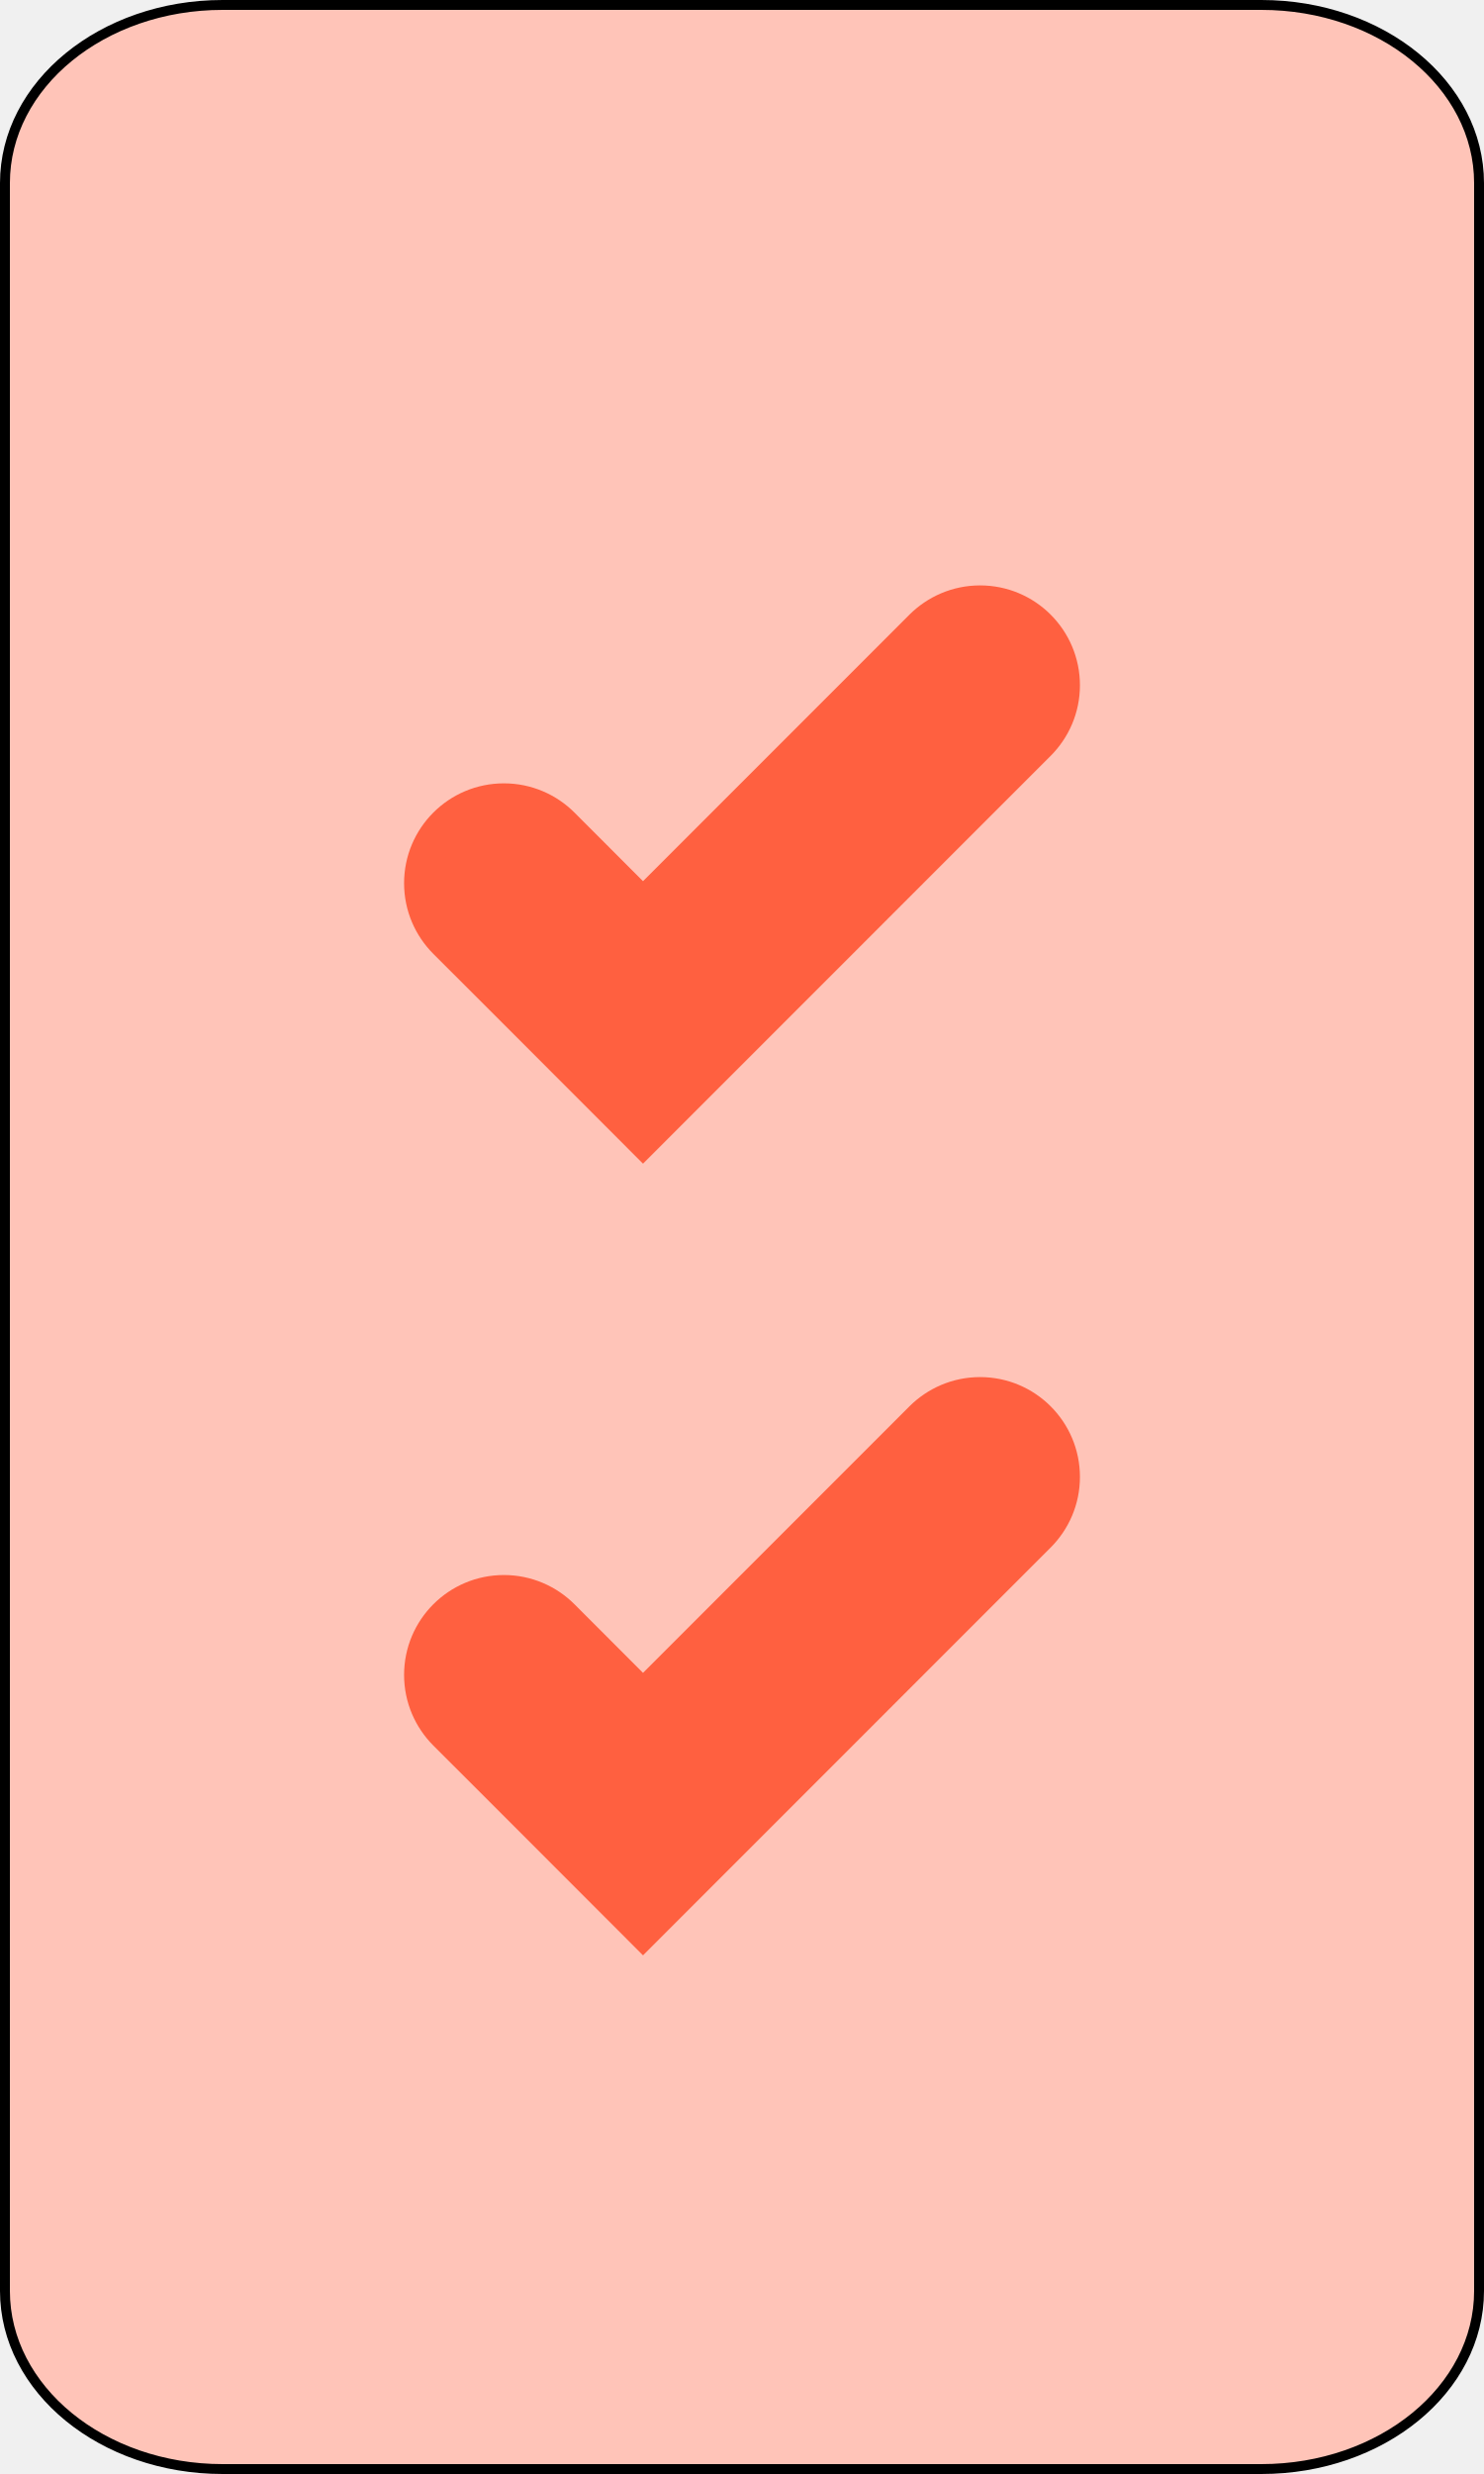
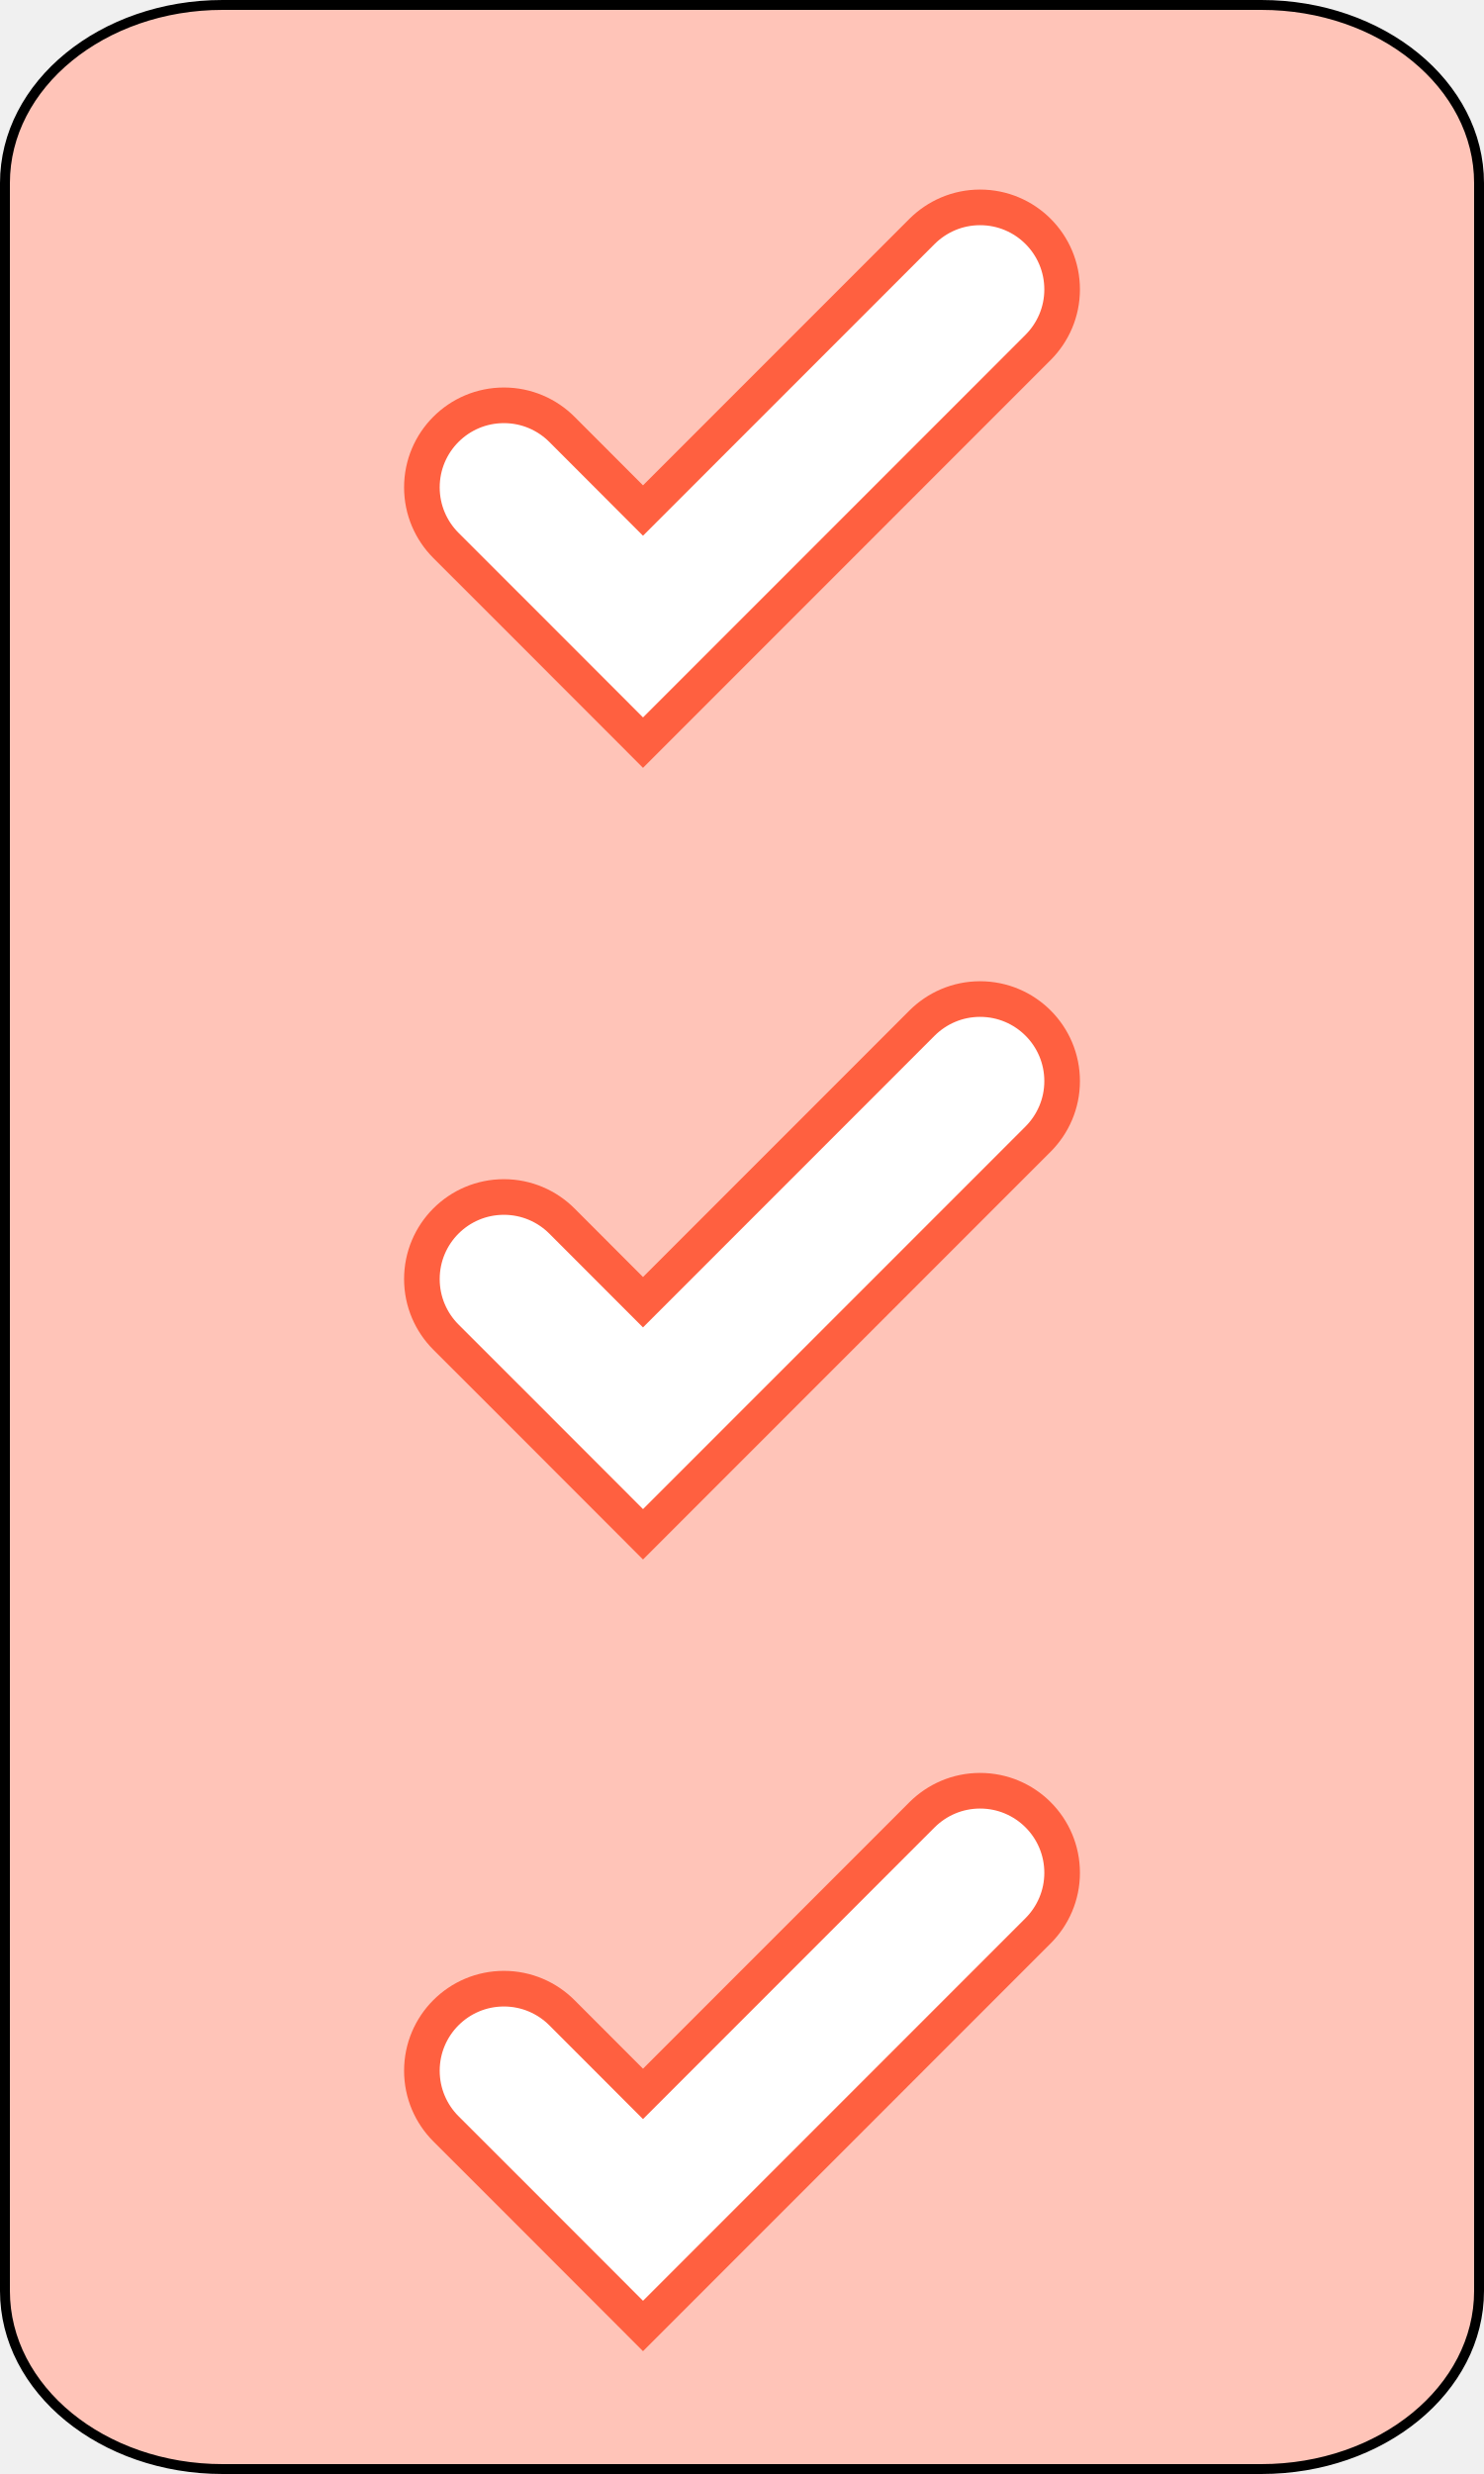
<svg xmlns="http://www.w3.org/2000/svg" version="1.0" width="75" height="125">
  <rect width="74.5" height="124.5" rx="11" ry="9" x="0.25" y="0.25" style="fill:#FFC4B8;fill-opacity:1;stroke:#000000;stroke-width:0.5" />
  <g>
-     <path d="m 28.358,70.16 -5.861,5.861 -5.861,-5.866 -4.102,-4.1 c -0.747,-0.748 -1.212,-1.785 -1.212,-2.93 0,-2.289 1.854,-4.146 4.146,-4.146 1.143,0 2.18,0.465 2.93,1.214 l 4.099,4.102 14.102,-14.103 c 0.754,-0.749 1.787,-1.214 2.934,-1.214 2.289,0 4.146,1.856 4.146,4.145 0,1.146 -0.467,2.18 -1.217,2.932 l -14.104,14.105 z" transform="translate(10,-18.5)" style="fill:#FF6040;stroke:#FF6040;stroke-width:1.8;" />
-     <path d="m 28.358,70.16 -5.861,5.861 -5.861,-5.866 -4.102,-4.1 c -0.747,-0.748 -1.212,-1.785 -1.212,-2.93 0,-2.289 1.854,-4.146 4.146,-4.146 1.143,0 2.18,0.465 2.93,1.214 l 4.099,4.102 14.102,-14.103 c 0.754,-0.749 1.787,-1.214 2.934,-1.214 2.289,0 4.146,1.856 4.146,4.145 0,1.146 -0.467,2.18 -1.217,2.932 l -14.104,14.105 z" transform="translate(10,21.5)" style="fill:#FF6040;stroke:#FF6040;stroke-width:1.8;" />
+     <path d="m 28.358,70.16 -5.861,5.861 -5.861,-5.866 -4.102,-4.1 c -0.747,-0.748 -1.212,-1.785 -1.212,-2.93 0,-2.289 1.854,-4.146 4.146,-4.146 1.143,0 2.18,0.465 2.93,1.214 l 4.099,4.102 14.102,-14.103 c 0.754,-0.749 1.787,-1.214 2.934,-1.214 2.289,0 4.146,1.856 4.146,4.145 0,1.146 -0.467,2.18 -1.217,2.932 l -14.104,14.105 z" transform="translate(10,-38.5)" style="fill:#FFFFFF;stroke:#FF6040;stroke-width:1.8;" />
+     <path d="m 28.358,70.16 -5.861,5.861 -5.861,-5.866 -4.102,-4.1 c -0.747,-0.748 -1.212,-1.785 -1.212,-2.93 0,-2.289 1.854,-4.146 4.146,-4.146 1.143,0 2.18,0.465 2.93,1.214 l 4.099,4.102 14.102,-14.103 c 0.754,-0.749 1.787,-1.214 2.934,-1.214 2.289,0 4.146,1.856 4.146,4.145 0,1.146 -0.467,2.18 -1.217,2.932 l -14.104,14.105 z" transform="translate(10,1.5)" style="fill:#FFFFFF;stroke:#FF6040;stroke-width:1.8;" />
+     <path d="m 28.358,70.16 -5.861,5.861 -5.861,-5.866 -4.102,-4.1 c -0.747,-0.748 -1.212,-1.785 -1.212,-2.93 0,-2.289 1.854,-4.146 4.146,-4.146 1.143,0 2.18,0.465 2.93,1.214 l 4.099,4.102 14.102,-14.103 c 0.754,-0.749 1.787,-1.214 2.934,-1.214 2.289,0 4.146,1.856 4.146,4.145 0,1.146 -0.467,2.18 -1.217,2.932 l -14.104,14.105 z" transform="translate(10,41.5)" style="fill:#FFFFFF;stroke:#FF6040;stroke-width:1.8;" />
  </g>
</svg>
